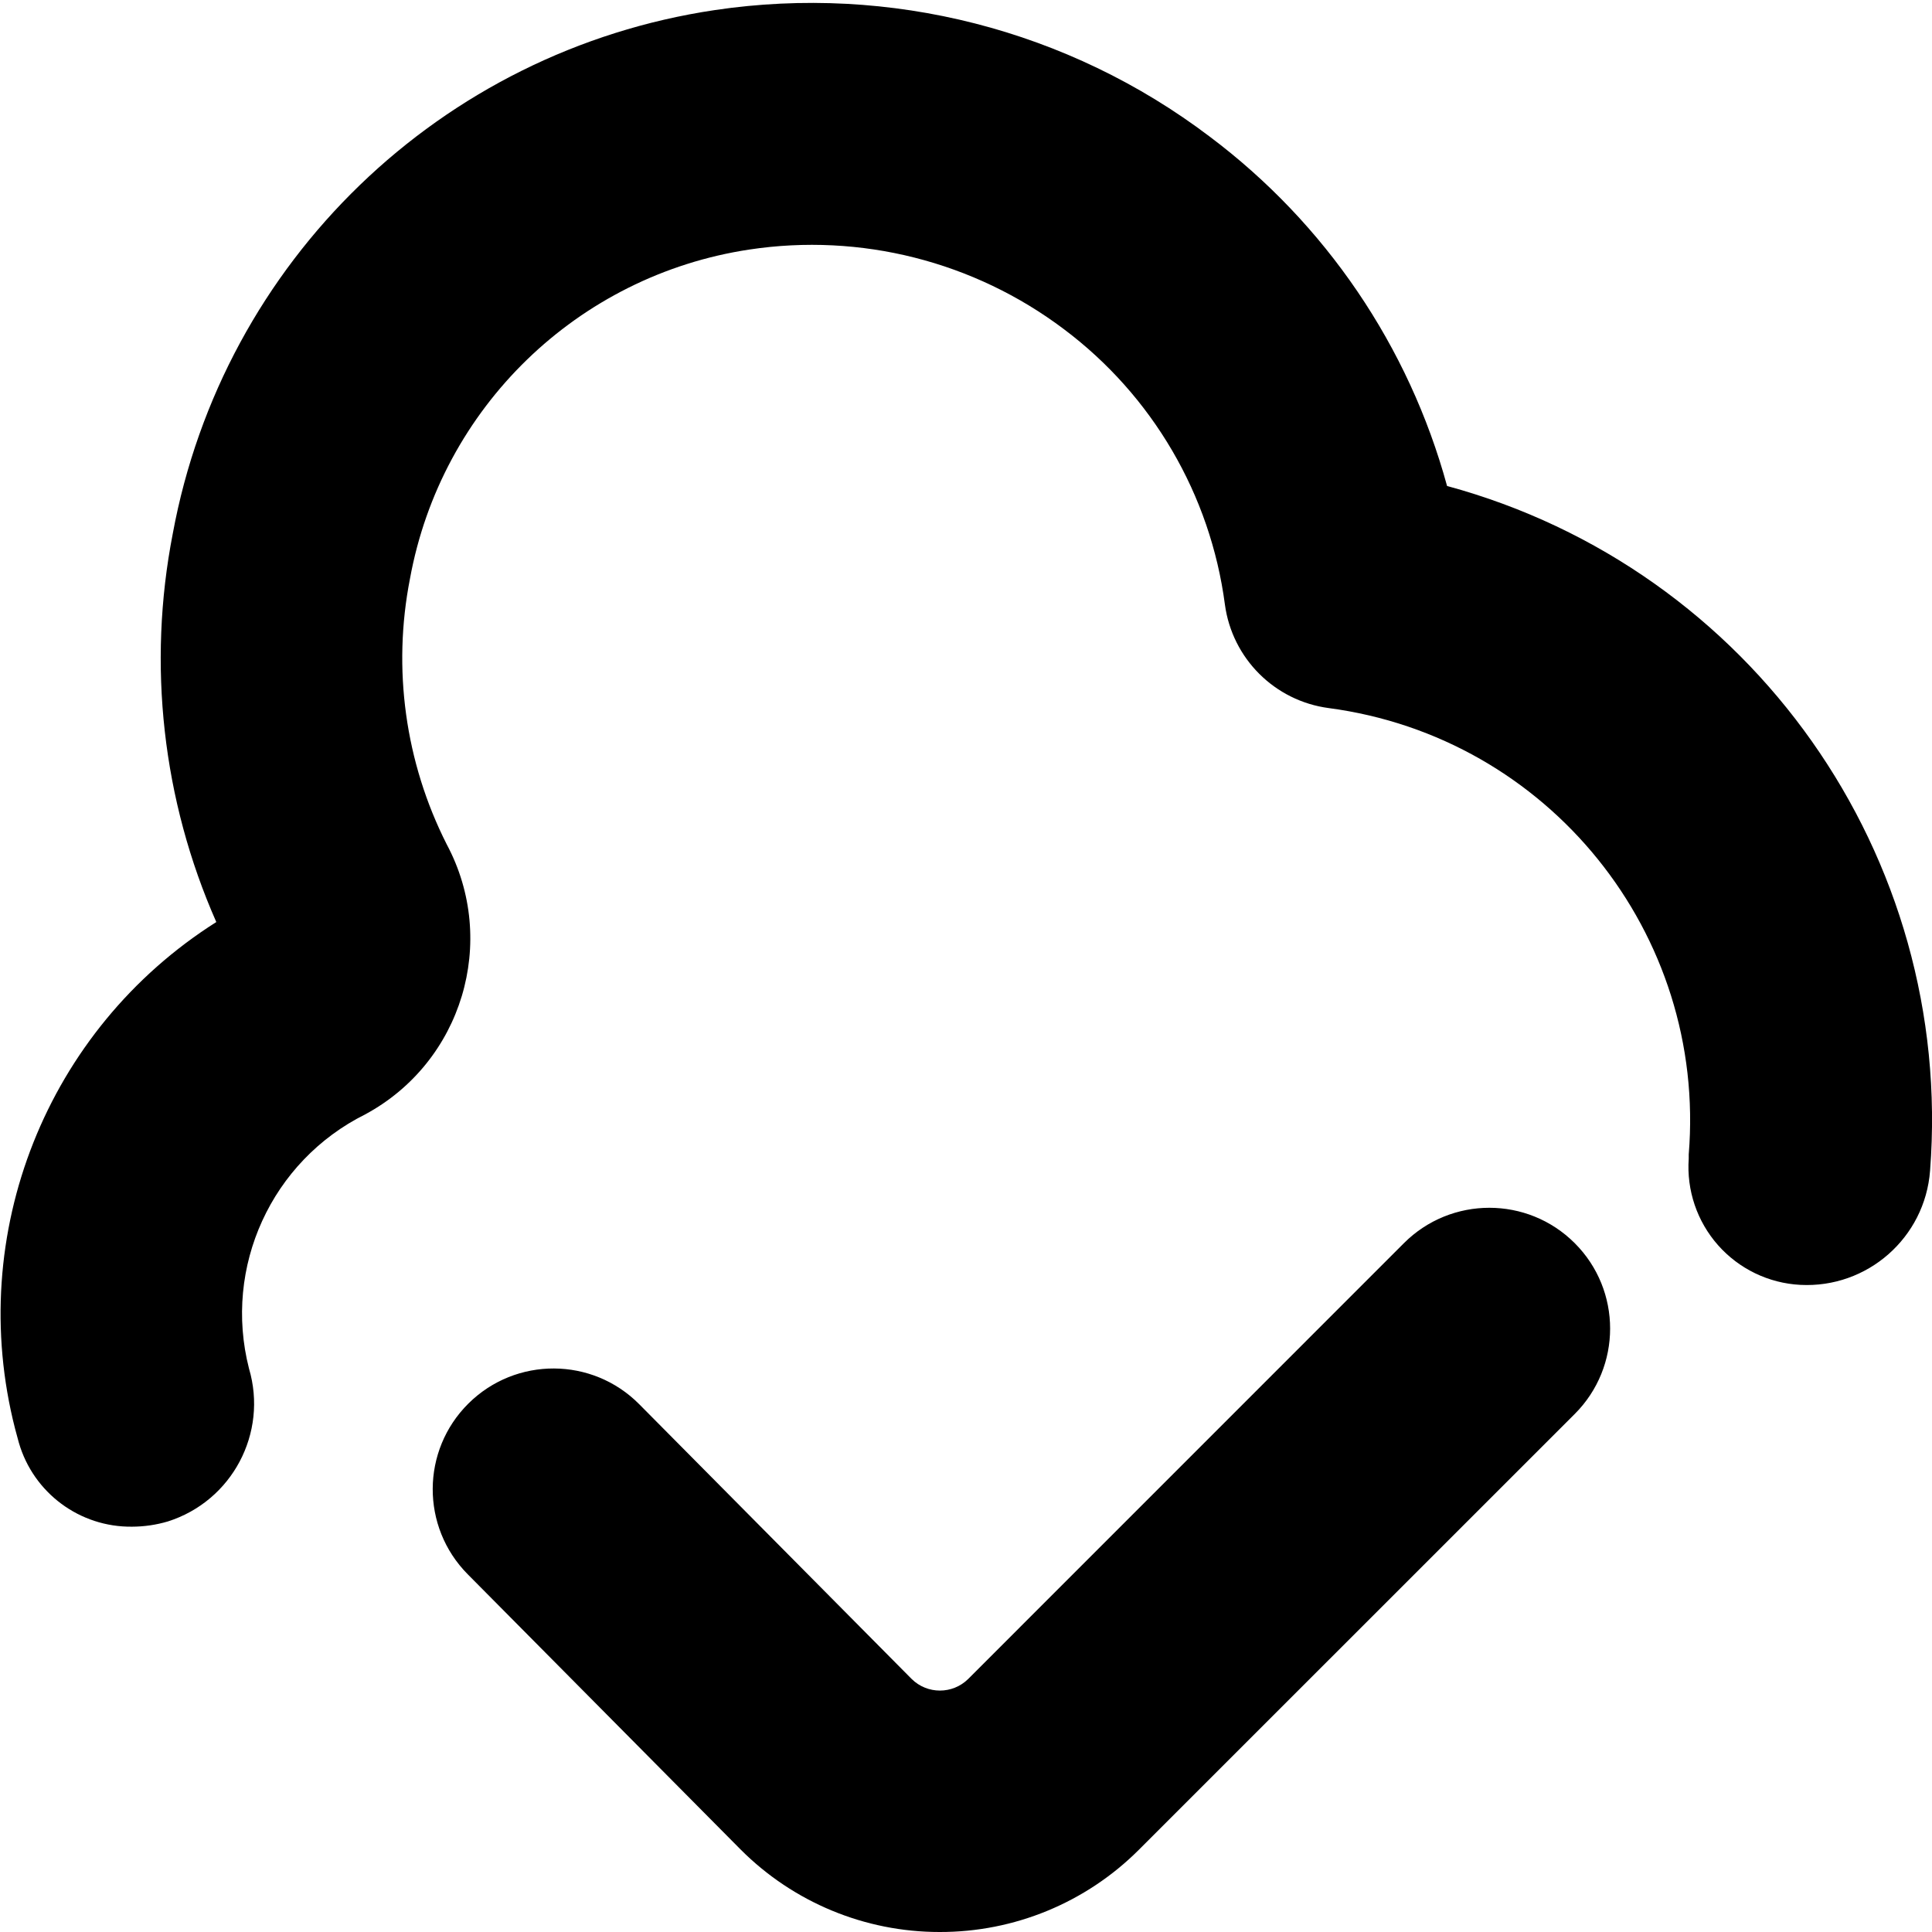
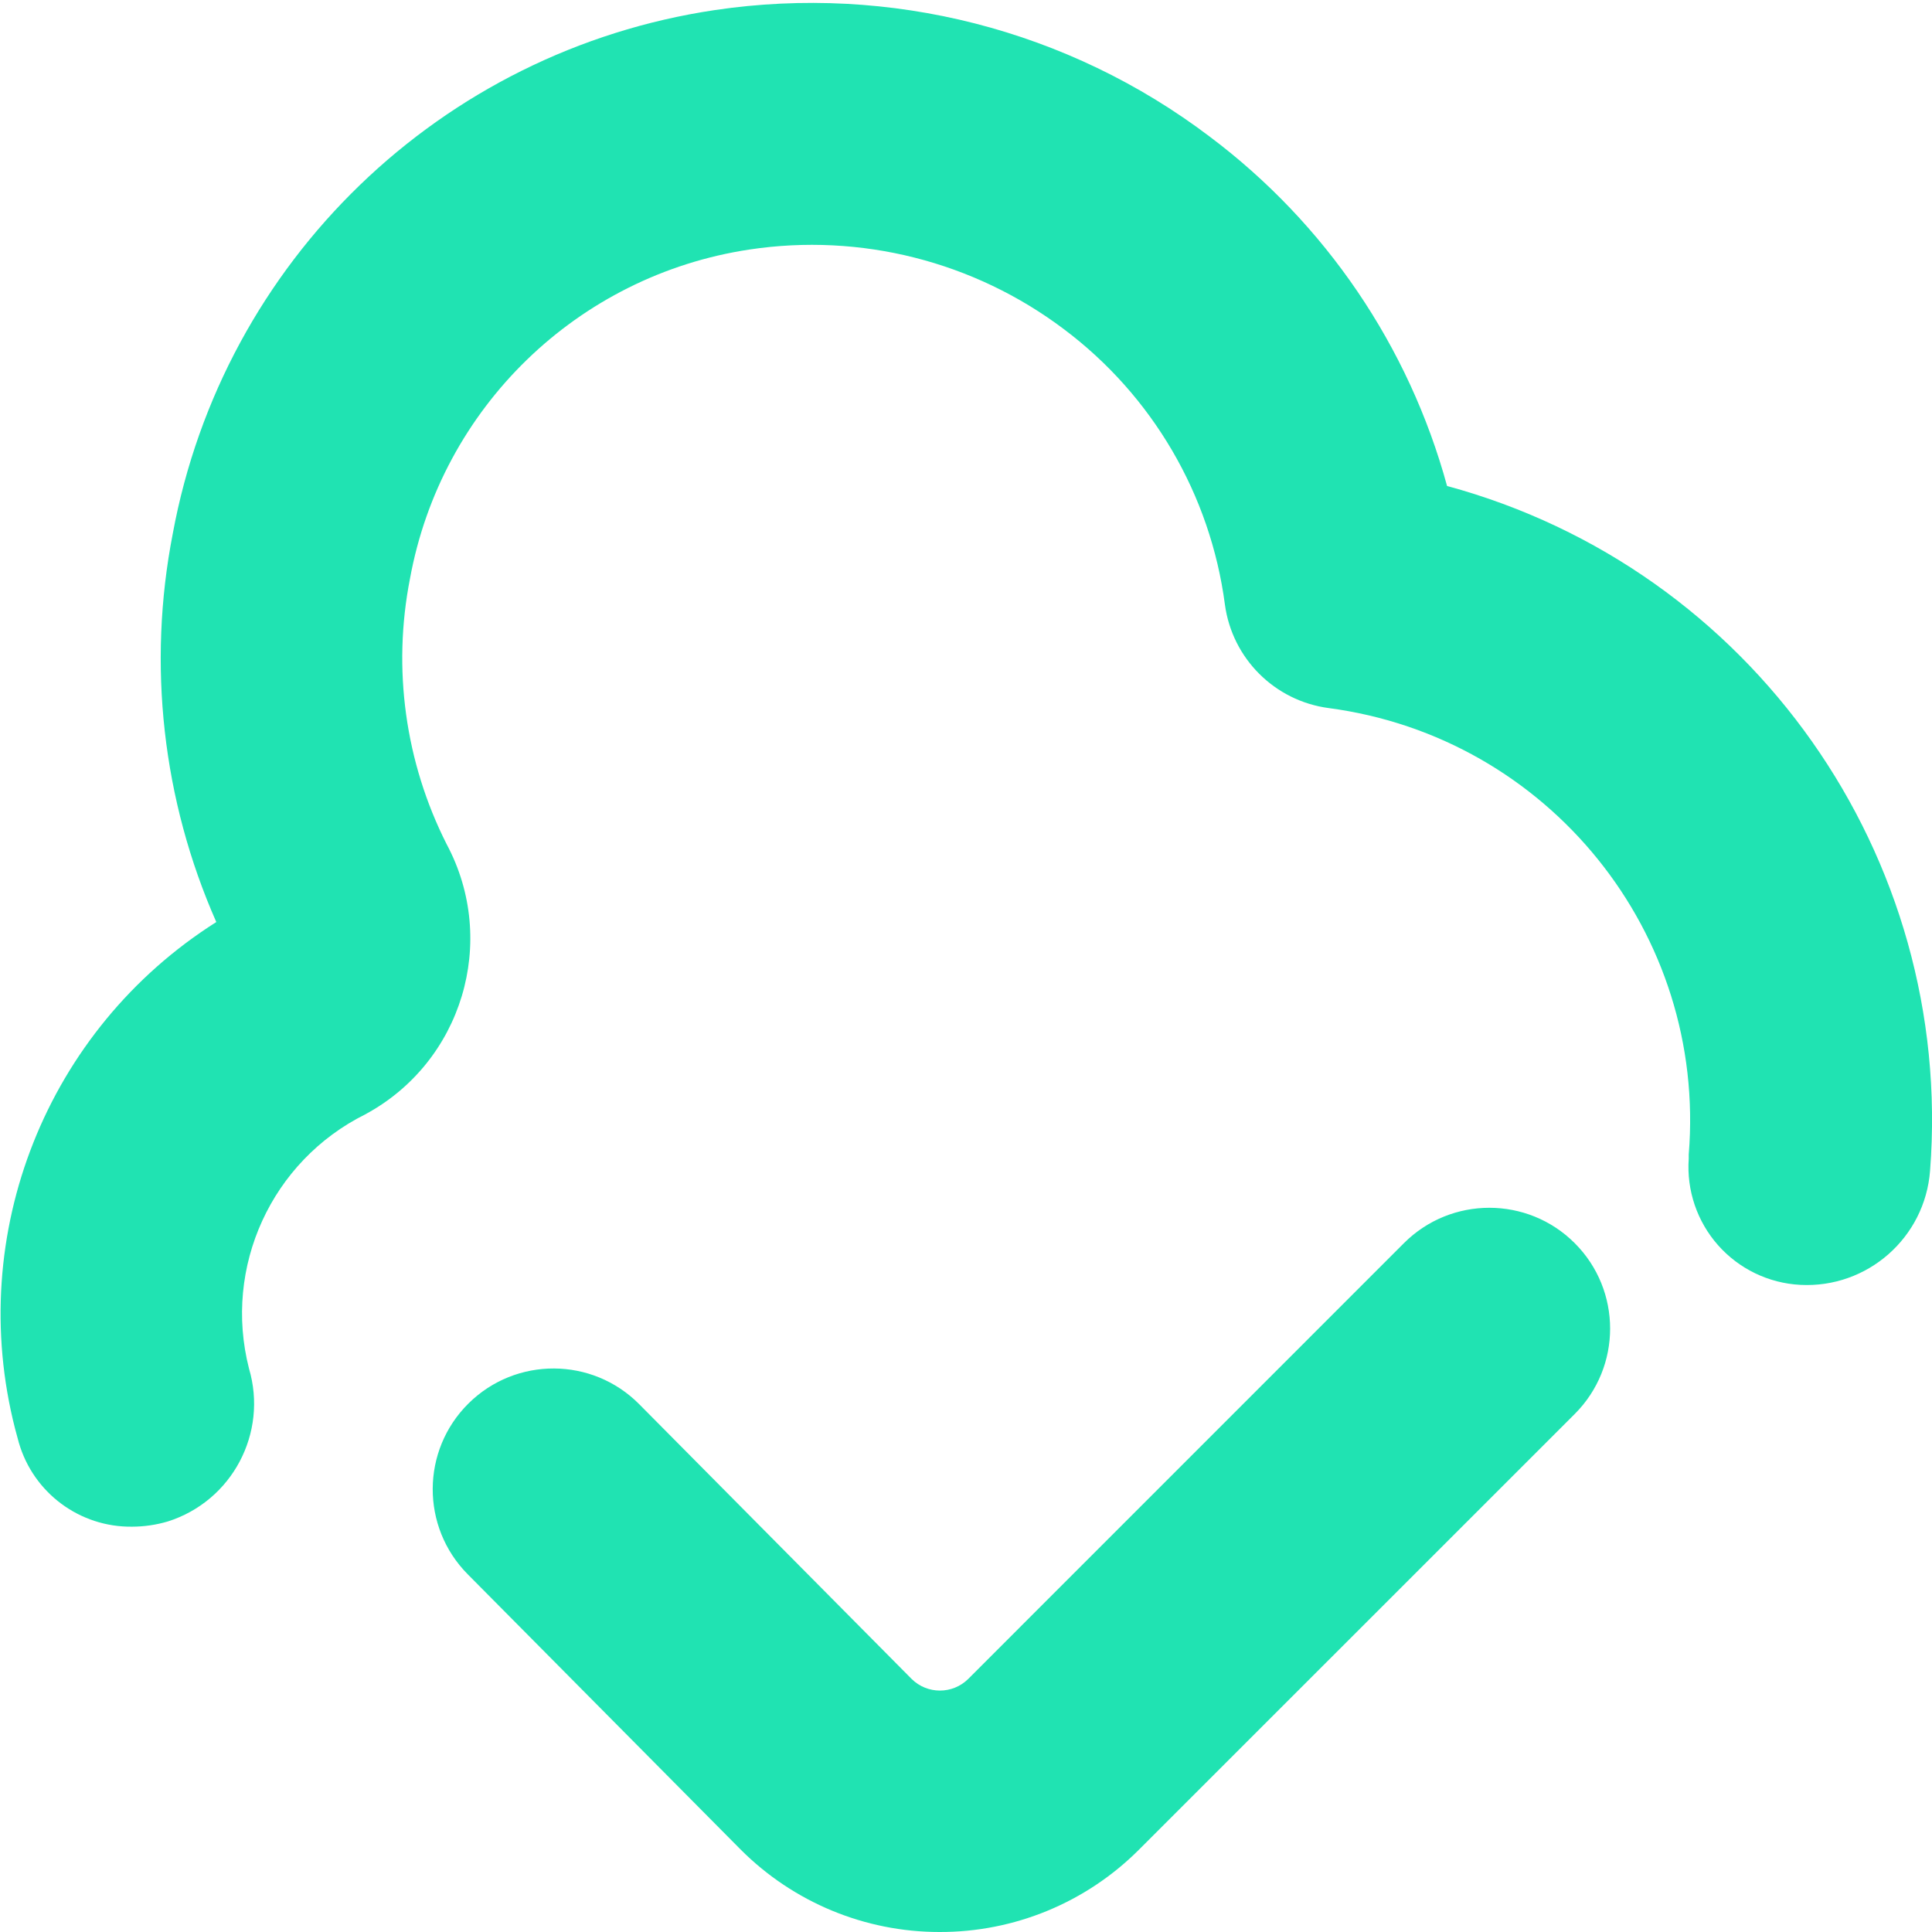
- <svg xmlns="http://www.w3.org/2000/svg" id="Layer_1" height="512" viewBox="0 0 24 24" width="512" data-name="Layer 1">
+ <svg xmlns="http://www.w3.org/2000/svg" id="Layer_1" height="512" viewBox="0 0 24 24" width="512" data-name="Layer 1" fill="#20e3b2">
  <path d="m11.671 24a3.488 3.488 0 0 1 -2.471-1.025l-3.39-3.419a1.5 1.5 0 0 1 2.131-2.112l3.385 3.414a.5.5 0 0 0 .7 0l5.414-5.415a1.5 1.5 0 0 1 2.122 2.122l-5.415 5.414a3.488 3.488 0 0 1 -2.476 1.021zm-9.586-5.1a1.536 1.536 0 0 0 1.008-1.9 2.763 2.763 0 0 1 1.444-3.157 2.482 2.482 0 0 0 1.012-3.355 5.121 5.121 0 0 1 -.456-3.3 5.052 5.052 0 0 1 4.215-4.088 5.2 5.2 0 0 1 3.908.989 5.109 5.109 0 0 1 2 3.419 1.5 1.5 0 0 0 1.29 1.288 5.168 5.168 0 0 1 4.472 5.545v.053a1.466 1.466 0 0 0 1.385 1.567 1.536 1.536 0 0 0 1.613-1.418 8.162 8.162 0 0 0 -6-8.506 8.094 8.094 0 0 0 -2.95-4.341 8.188 8.188 0 0 0 -6.145-1.571 8.054 8.054 0 0 0 -6.735 6.505 8.108 8.108 0 0 0 .541 4.824 5.759 5.759 0 0 0 -2.5 6.293l.047.174a1.447 1.447 0 0 0 1.407 1.044 1.582 1.582 0 0 0 .444-.065z" />
</svg>
